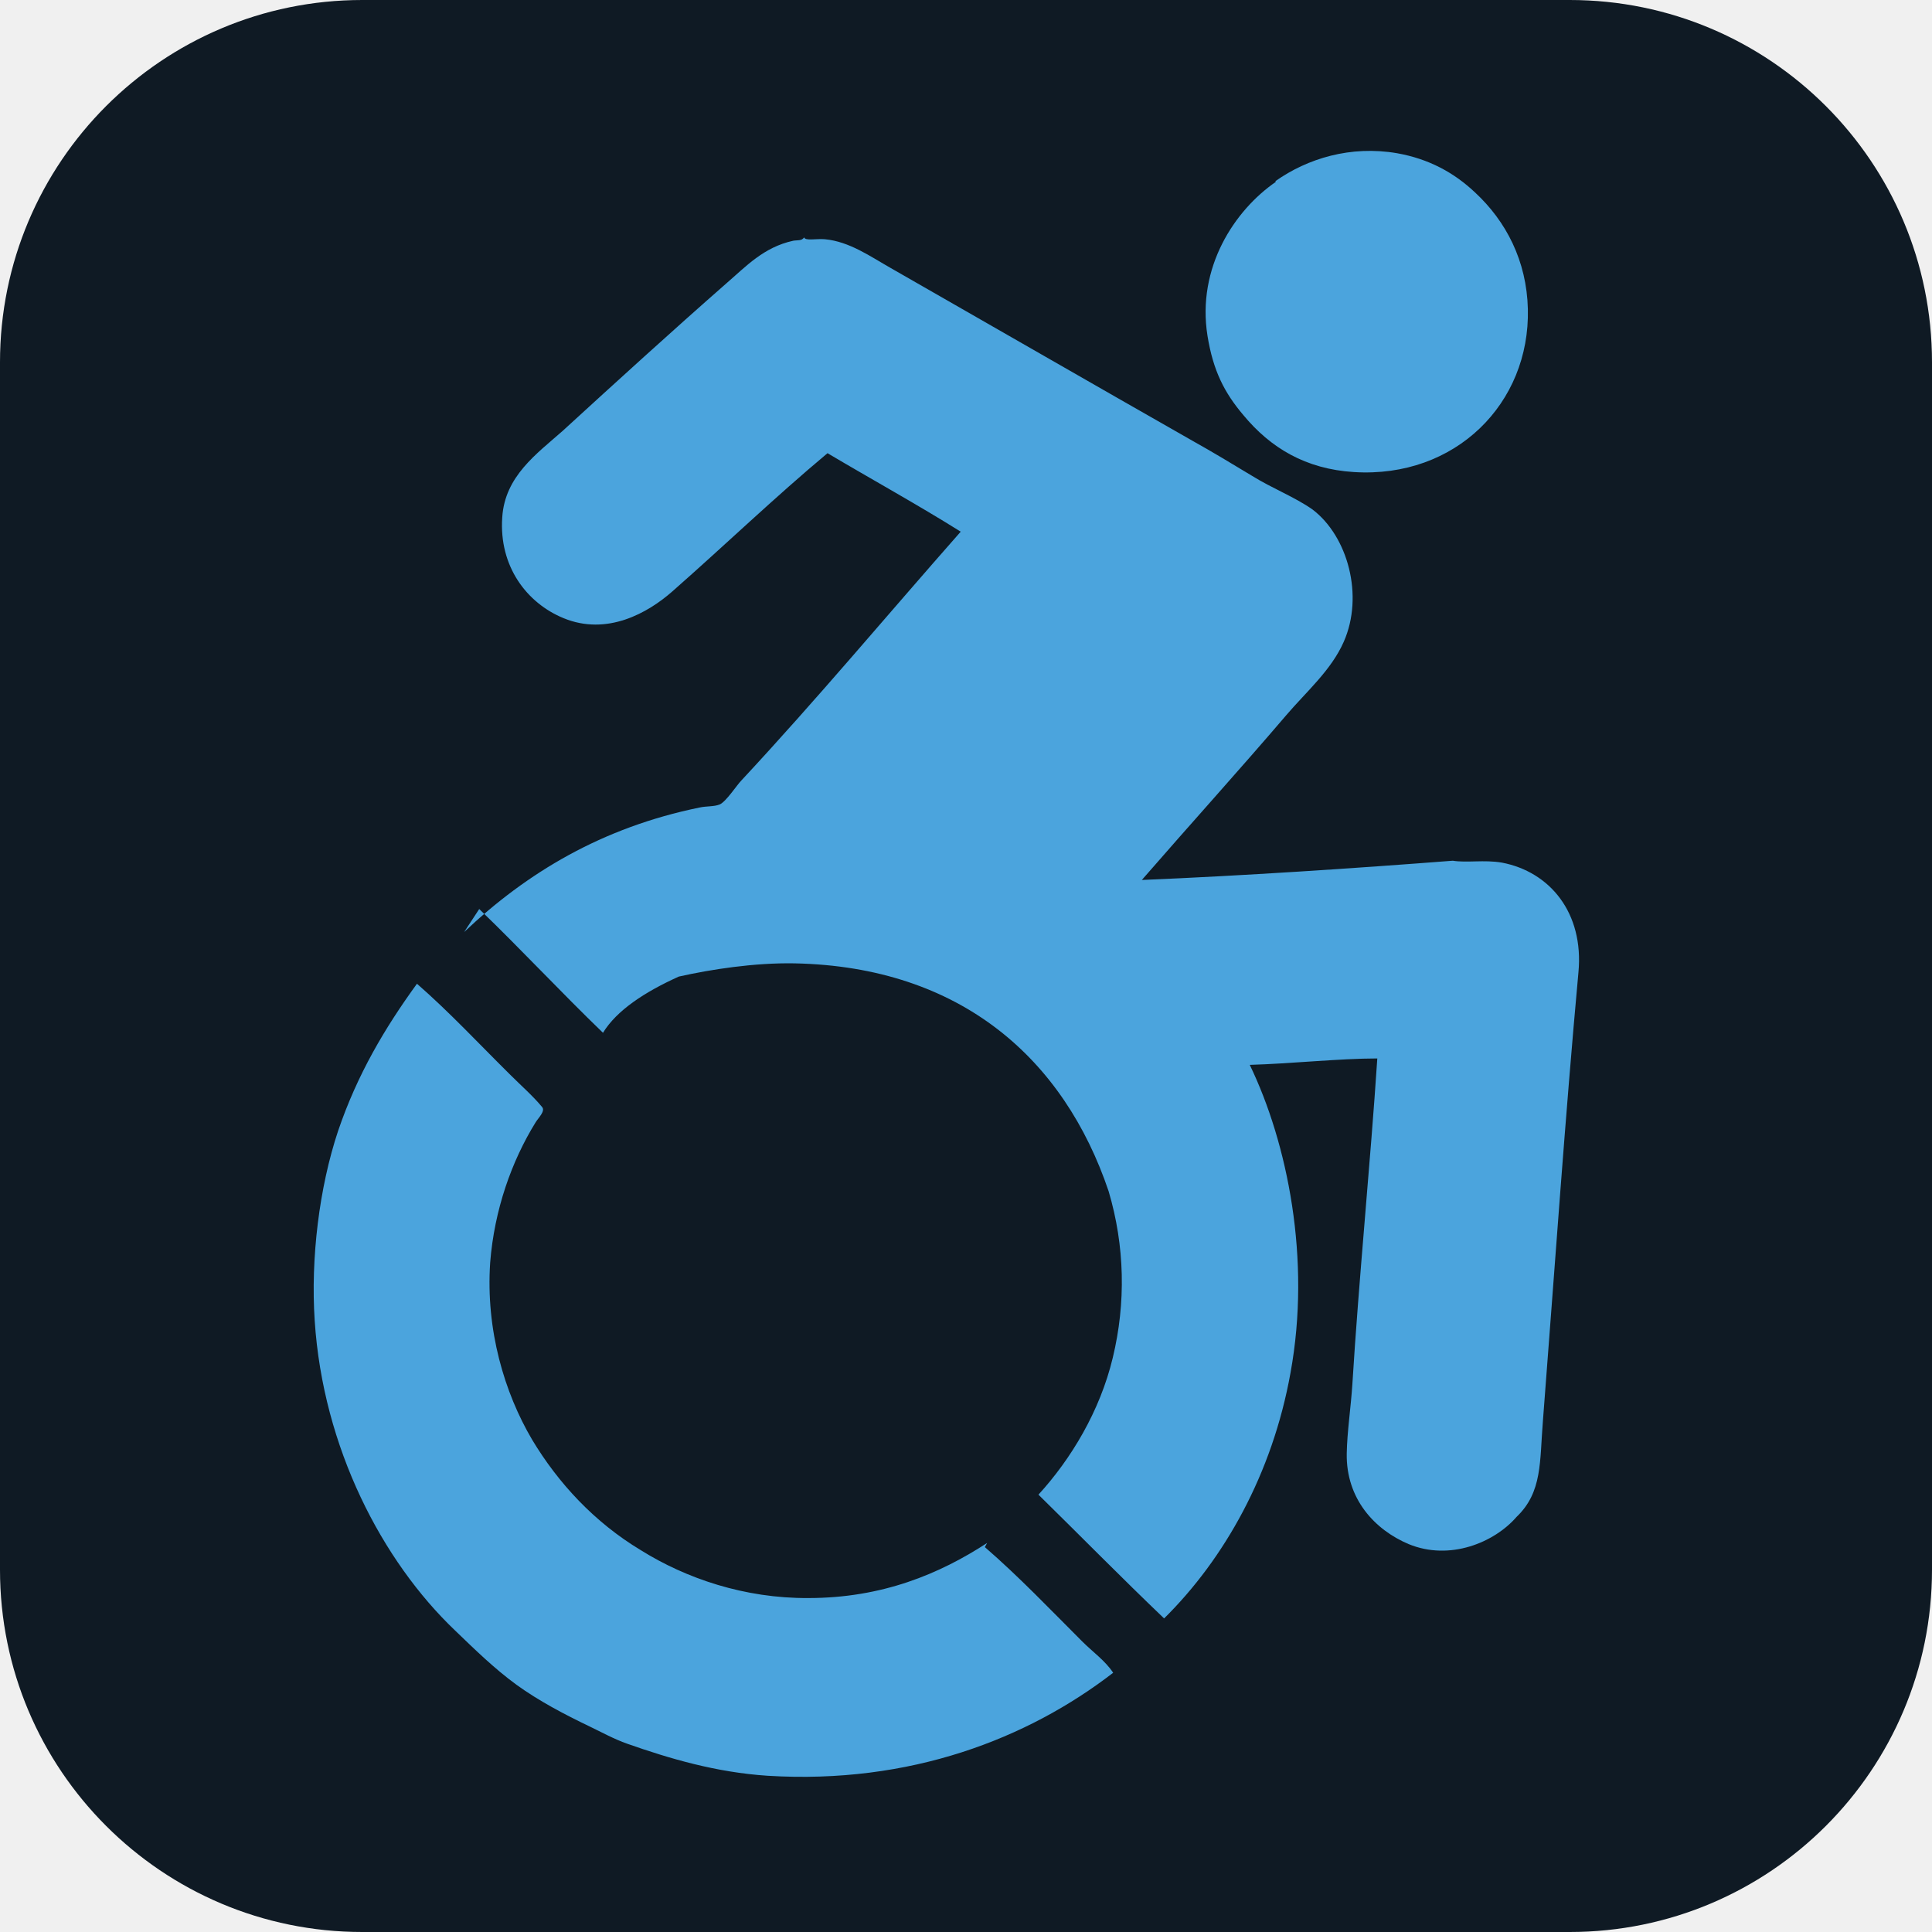
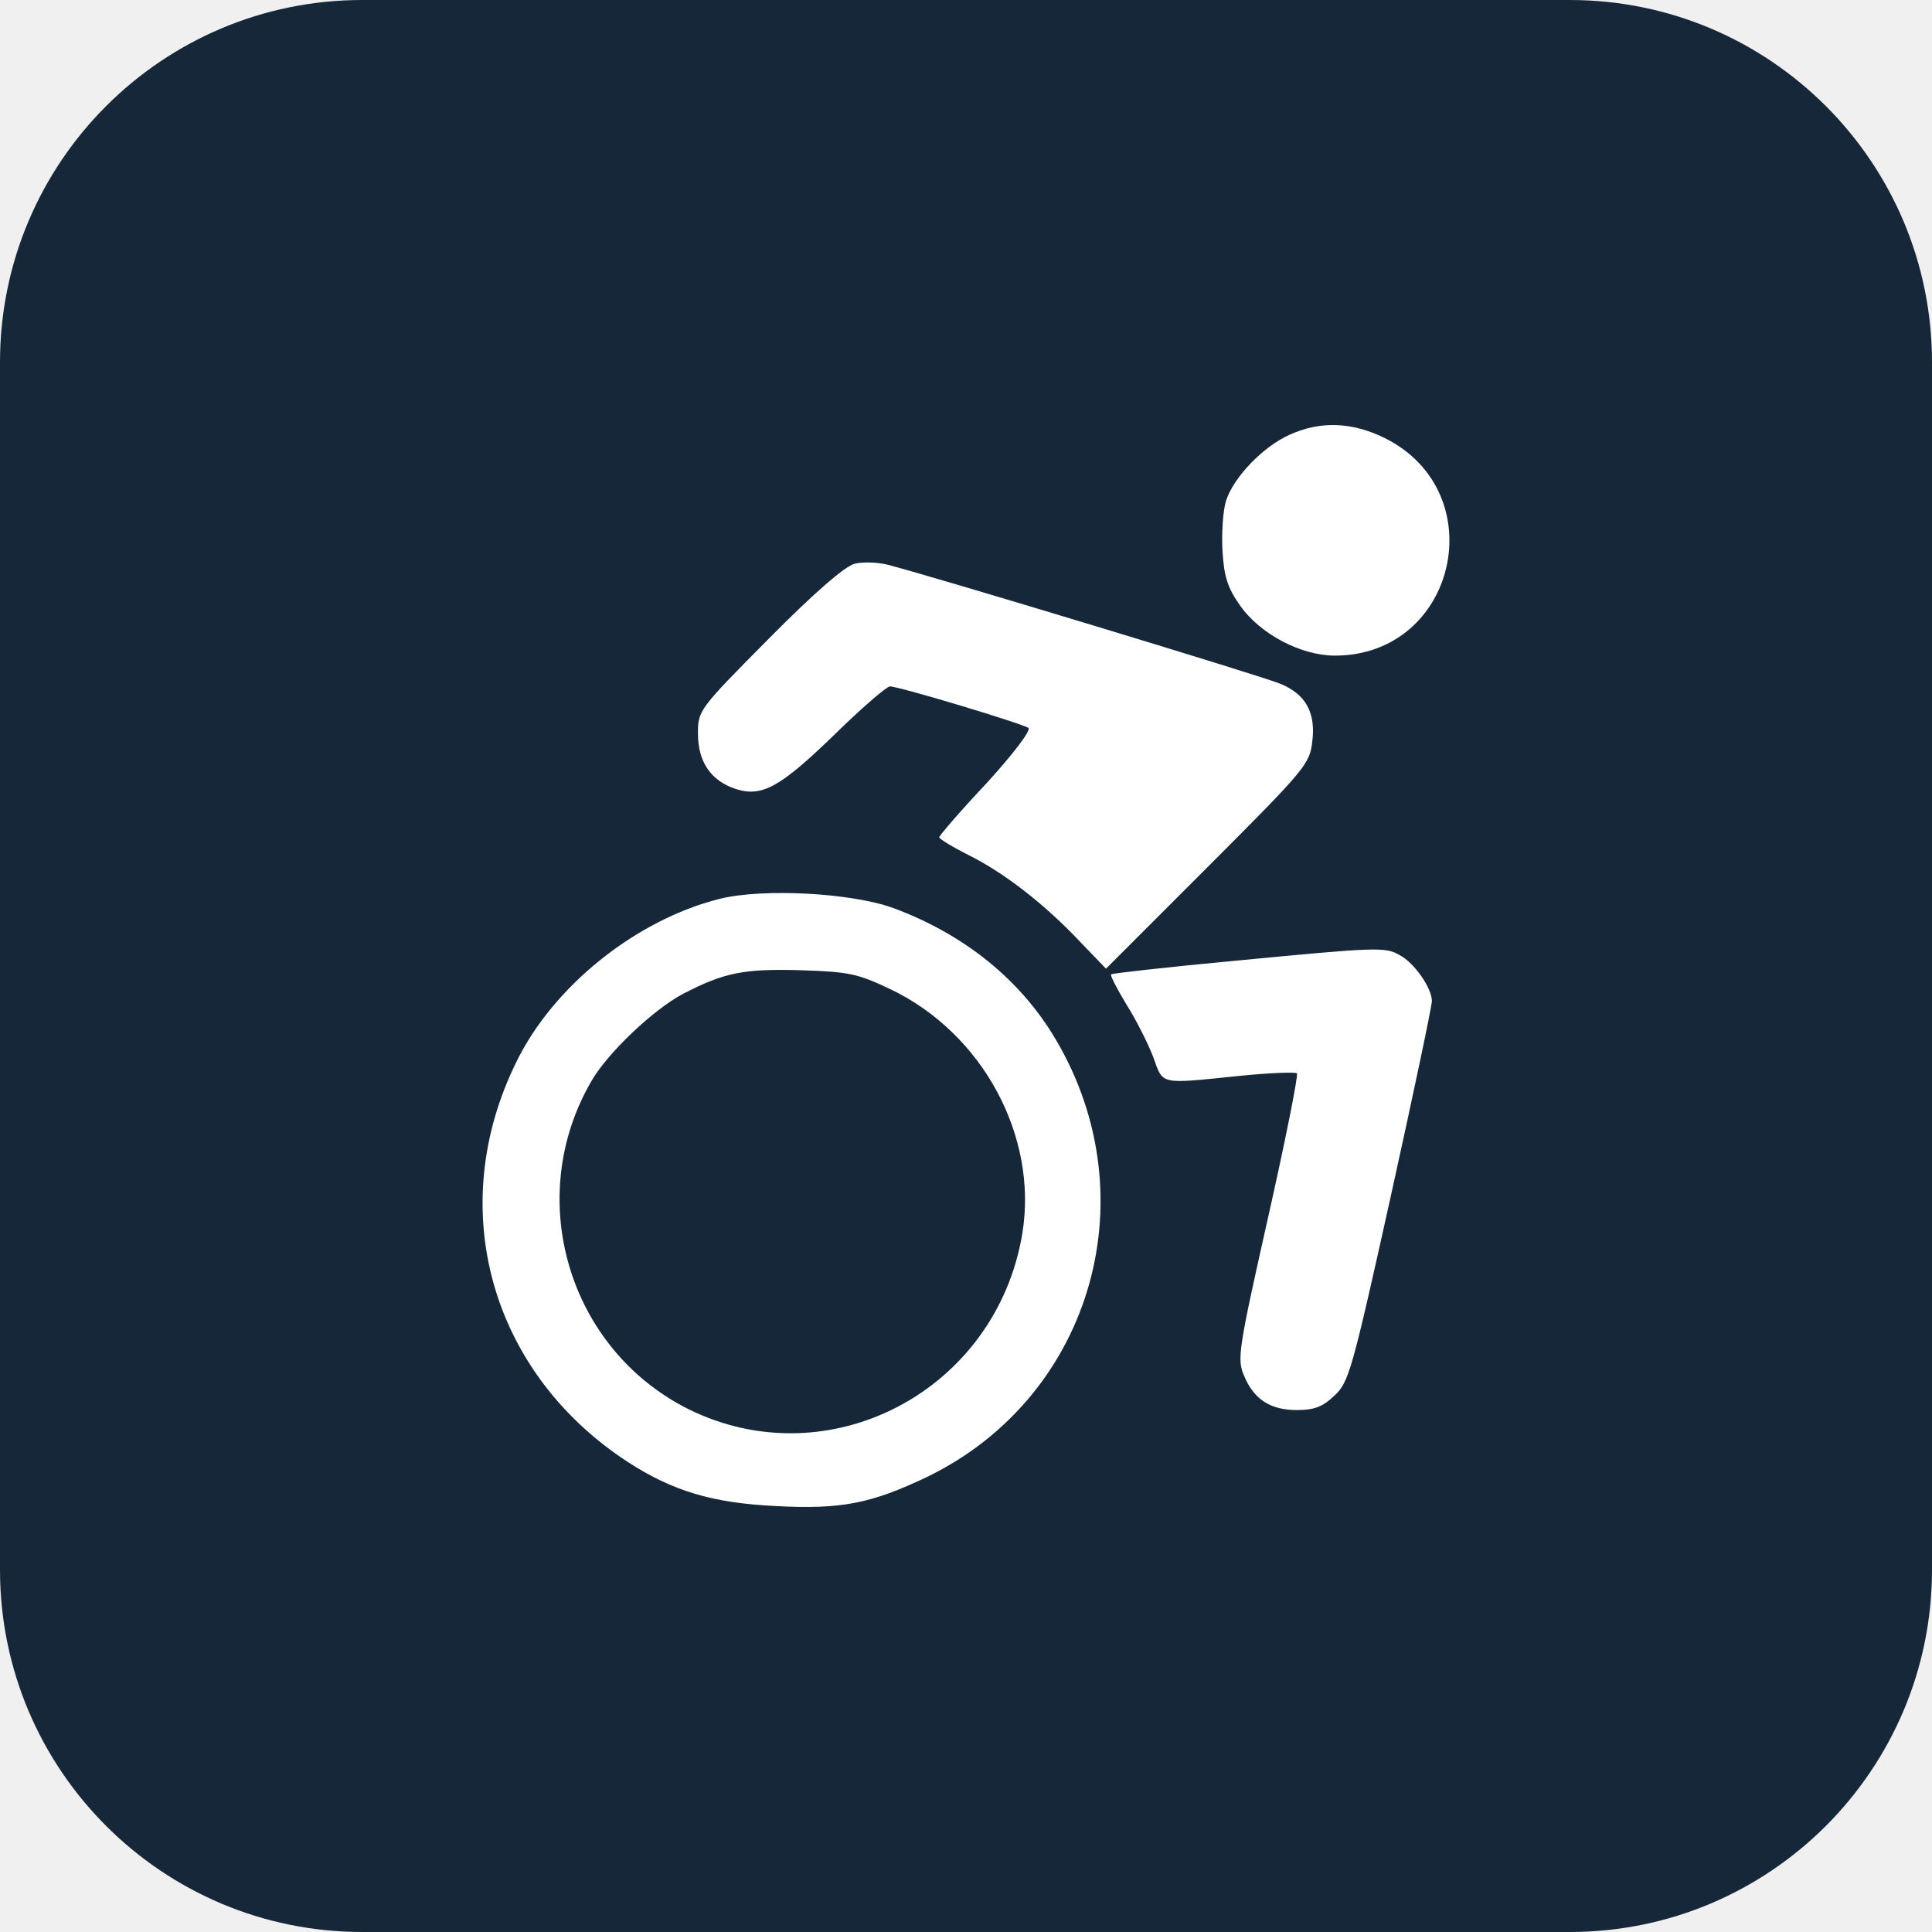
<svg xmlns="http://www.w3.org/2000/svg" viewBox="0 0 512 512" role="img" aria-label="GoApsny">
-   <rect width="512" height="512" rx="96" fill="#0F1A24" />
-   <path fill="#4BA4DD" fill-rule="evenodd" clip-rule="evenodd" d="M338 48c8.5-6 19.9-9.5 32.2-7.4 8.5 1.5 15.2 5.2 20.7 10.4 8.2 7.6 13.7 18.1 14 30.9.6 25-19.2 44.9-46.1 43.2-12.8-.8-22.1-6.4-29.3-15.1-5-5.9-8-11.7-9.5-21-2.9-18.1 7.2-33.3 18.1-40.8zM123 247c16.6-15.7 36.5-27.7 62.4-33 1.8-.4 3.8-.2 5.3-.8 1.7-.7 4.6-5.2 5.8-6.4 20.1-21.6 38.7-43.9 58.1-65.9-11.5-7.2-23.5-13.8-35.3-20.8-14 11.7-27.1 24.3-41.2 36.7-6.4 5.6-17.2 11.8-28.8 7-9.7-4-17.1-13.7-16.2-26.7.7-10.9 9.1-16.8 16-22.9 14.2-13 28.8-26.3 43.5-39.2 5.1-4.4 9.8-9.5 17.6-11.2 1-.2 2.3.1 2.9-.9.3 1 3.2.3 5.5.5 6.5.6 12.1 4.6 17.4 7.6 26.4 15.1 53.3 30.6 80 45.8 5.2 2.9 10.5 6.1 15.8 9.3 5.3 3.3 11.3 5.6 16 8.9 9.4 7.1 13.7 22.9 8.3 35.1-3.3 7.5-9.9 13.2-15.2 19.4-12.3 14.4-25.7 29.2-38.3 43.7 26.6-1.1 56.6-3.1 82.4-5.1 3.8.6 8.3-.3 13 .5 12.7 2.4 21.8 13.3 20.3 29.1-3.5 38.2-6.3 78.7-9.4 118.7-.9 11-.1 19-7 25.6-5.9 6.8-17.7 11.7-28.6 7.2-9-3.8-16.6-12-16.4-24 .1-5.8 1.1-12.2 1.5-18.5 1.7-27.7 4.8-58.8 6.6-86.2-10 0-23 1.4-33.8 1.7 10 20.7 16.3 51.5 10.8 81.6-4.8 26.8-17.6 49.4-33.5 65.1-11.3-10.8-22.2-21.9-33.3-32.8 8.6-9.4 16.3-22.1 19.7-36.3 3.5-14.5 3.2-29.6-1.1-44.1-11.8-35-39.1-59.5-83.2-60.4-10.7-.2-22.2 1.6-30.7 3.5-9.1 4.1-16.5 9-20.1 14.9-11.1-10.7-21.7-22.1-32.8-32.8zM261 410c9 7.8 17.3 16.5 25.8 25 2.8 2.8 6.1 5.1 8.2 8.3-22.7 17.5-53.8 29.6-91.5 27.3-13.8-.9-26.2-4.6-37.3-8.5-3.4-1.2-6.7-3-9.8-4.5-6.9-3.3-13.7-6.9-19.5-11.1-5.9-4.3-11.1-9.4-16.3-14.4-19.3-18.4-35-48.4-37.2-82.1-1.1-16.5 1.2-35.3 6.2-50.3 5.1-15 12.4-27.3 20.9-39 8.6 7.5 16.5 16 24.8 24.2 2.8 2.8 5.9 5.5 8.3 8.4 1.1 1.1-1 3-1.7 4.2-6.3 10.2-10.9 23.1-12 37.1-1.2 17.9 3.8 34.5 11.1 46.9 6.9 11.5 16.5 21.9 28.8 29.3 12 7.5 27.5 12.8 44.4 12.7 19.6 0 34.8-6.4 47.4-14.6z" />
+   <rect width="512" height="512" rx="96" fill="#16273A" />
+   <path fill="#FFFFFF" transform="translate(48.960 443.044) scale(0.13601 -0.13601)" d="M2152 2410 c-51 -23 -108 -82 -123 -128 -6 -19 -9 -63 -7 -98 3 -50 10 -72 34 -106 39 -56 119 -98 185 -98 237 0 310 318 97 424 -63 31 -125 34 -186 6z M1305 2159 c-20 -6 -78 -56 -168 -147 -136 -137 -137 -139 -137 -184 0 -55 25 -92 74 -108 51 -16 86 3 195 109 51 50 99 91 105 91 18 0 260 -73 270 -81 5 -5 -30 -51 -82 -108 -51 -54 -92 -102 -92 -105 0 -3 26 -19 58 -35 70 -35 148 -96 216 -168 l51 -53 199 199 c191 191 198 200 203 244 7 56 -13 92 -62 112 -29 13 -672 208 -765 232 -19 5 -49 6 -65 2z M1042 1506 c-163 -41 -324 -170 -396 -318 -140 -284 -51 -604 217 -779 88 -57 165 -80 288 -86 129 -7 187 5 296 57 325 158 436 557 241 867 -69 109 -175 192 -307 241 -82 30 -255 39 -339 18z m333 -176 c180 -86 288 -287 257 -476 -51 -307 -377 -478 -651 -342 -235 118 -321 413 -188 640 32 55 121 139 178 169 81 42 119 49 229 46 95 -3 112 -7 175 -37z M2042 1385 c-128 -12 -234 -24 -237 -26 -2 -3 12 -29 30 -59 19 -30 42 -76 52 -102 20 -55 10 -53 167 -37 59 6 110 8 113 5 3 -3 -22 -129 -56 -280 -58 -258 -61 -277 -47 -309 19 -46 51 -67 103 -67 33 0 50 6 73 28 28 26 34 46 110 389 44 199 80 370 80 380 0 25 -34 74 -62 89 -29 17 -44 16 -326 -11z" />
</svg>
